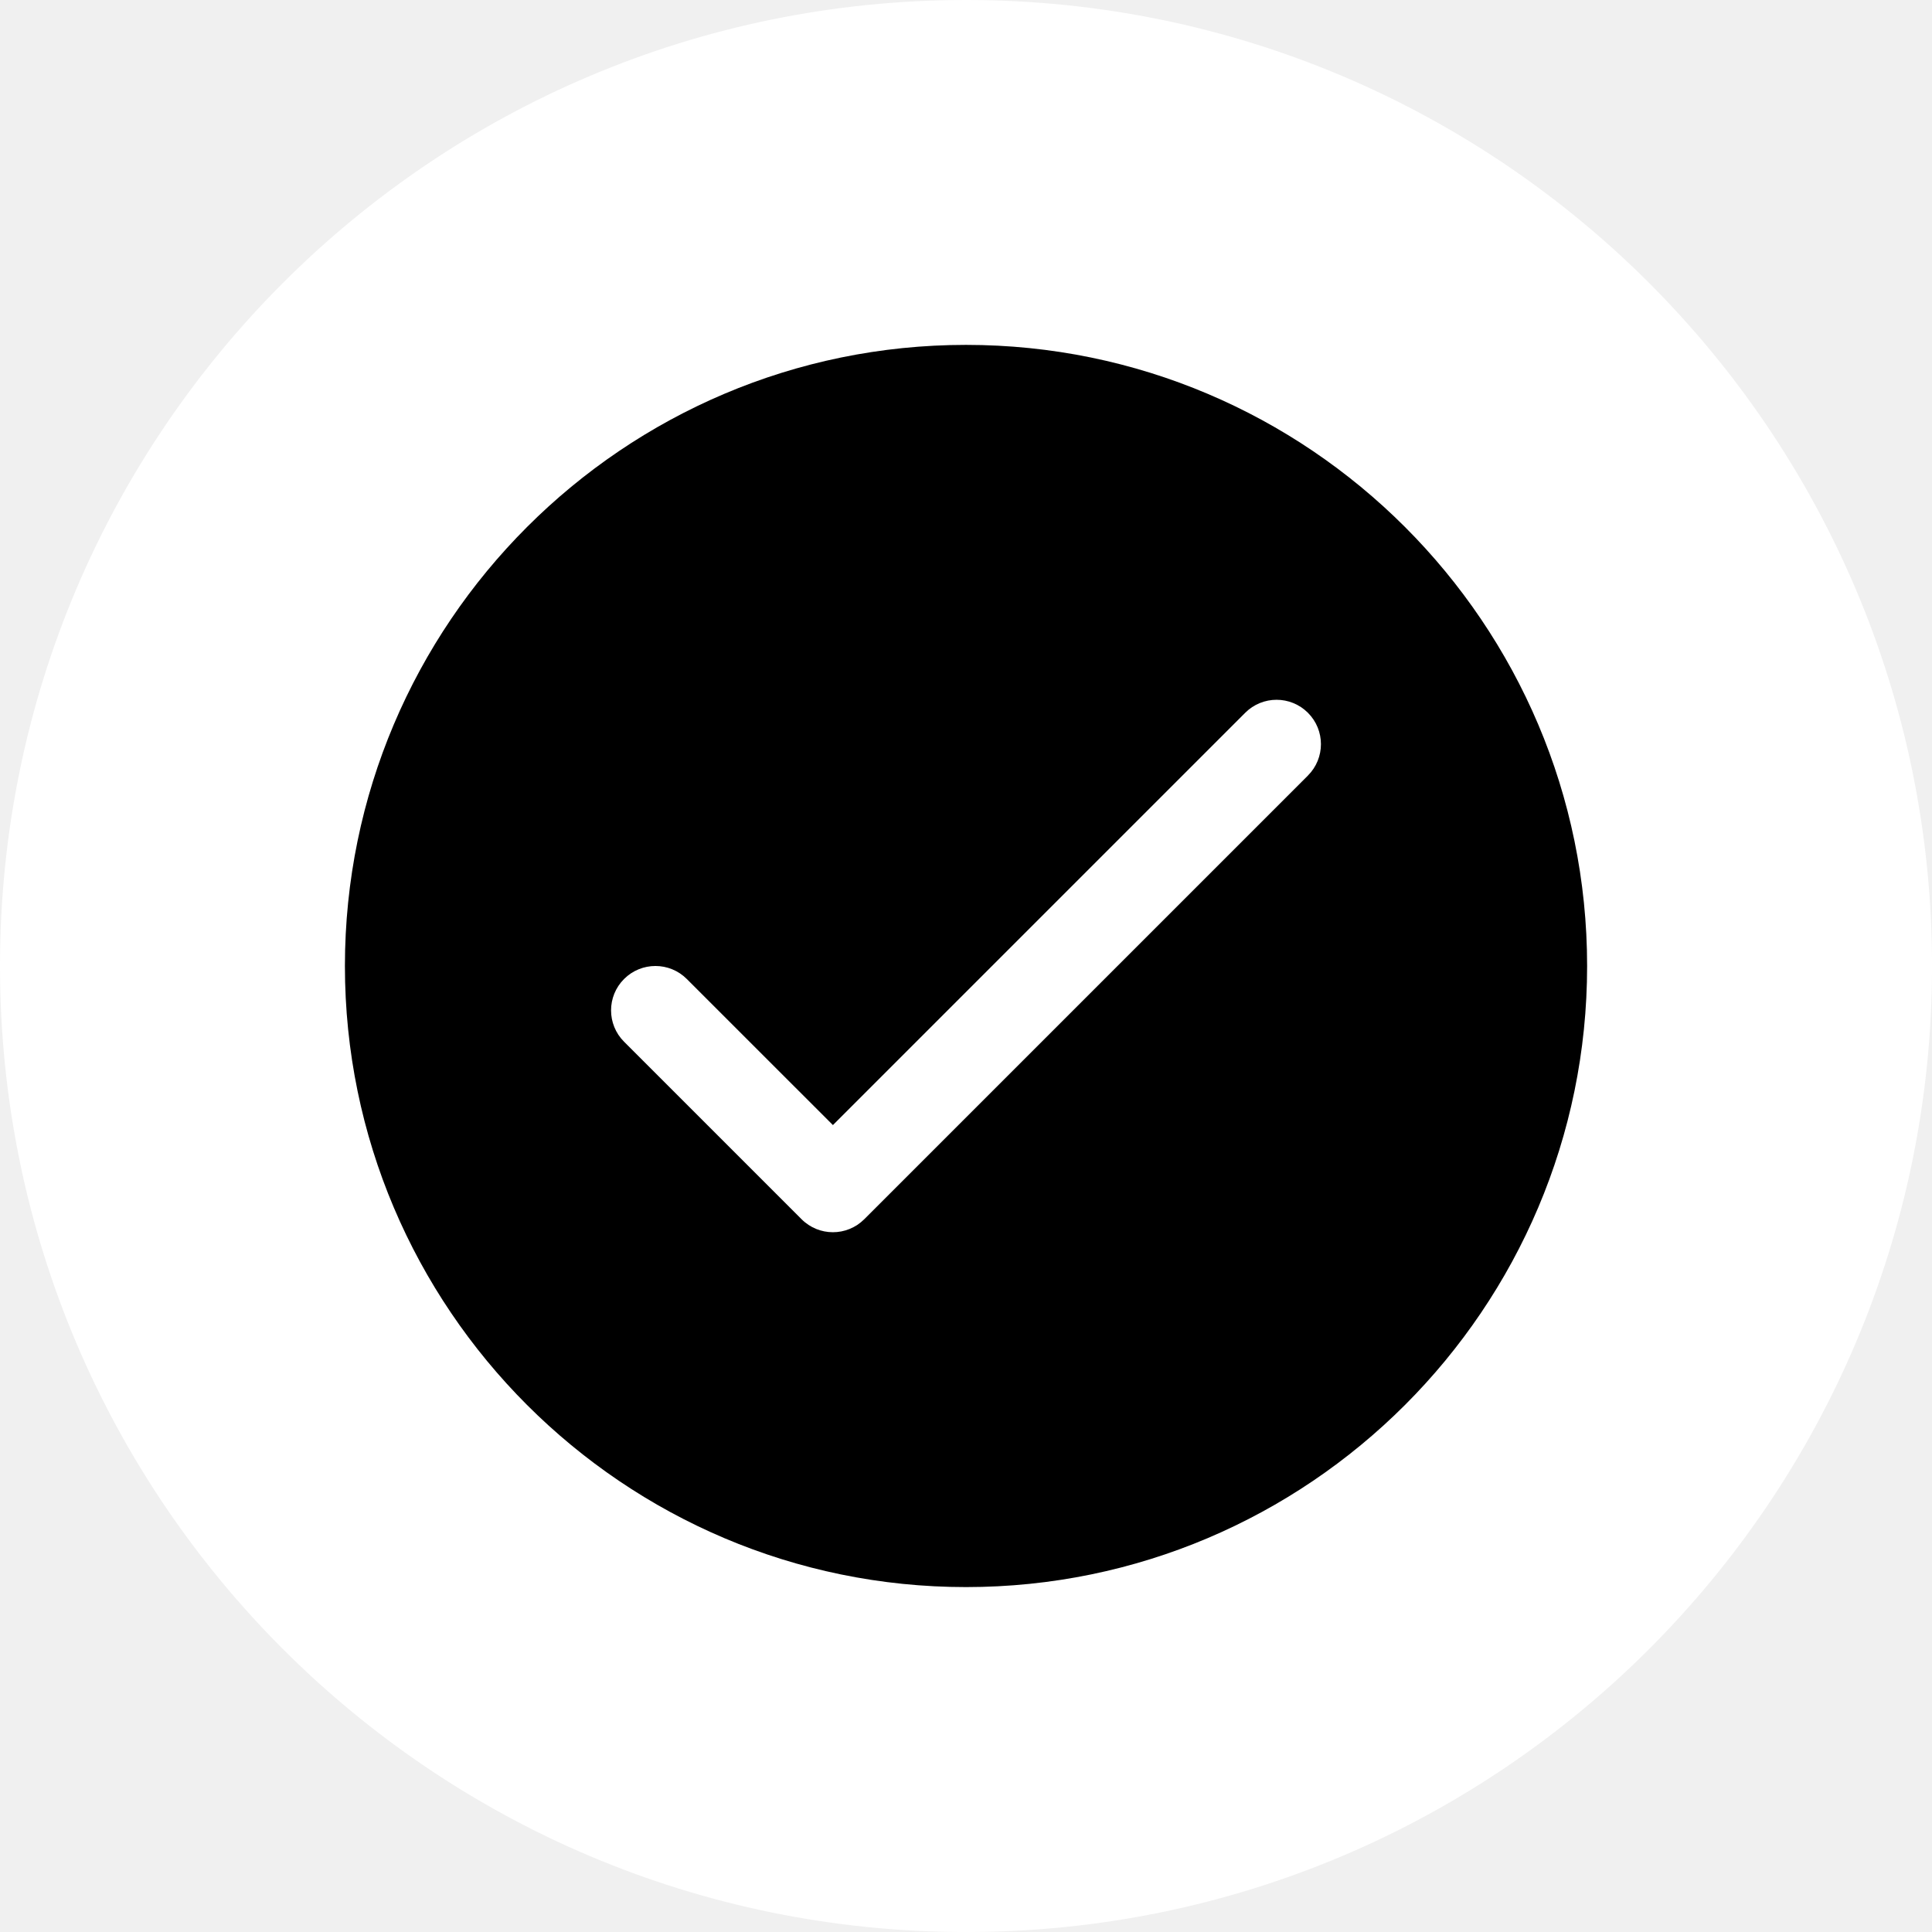
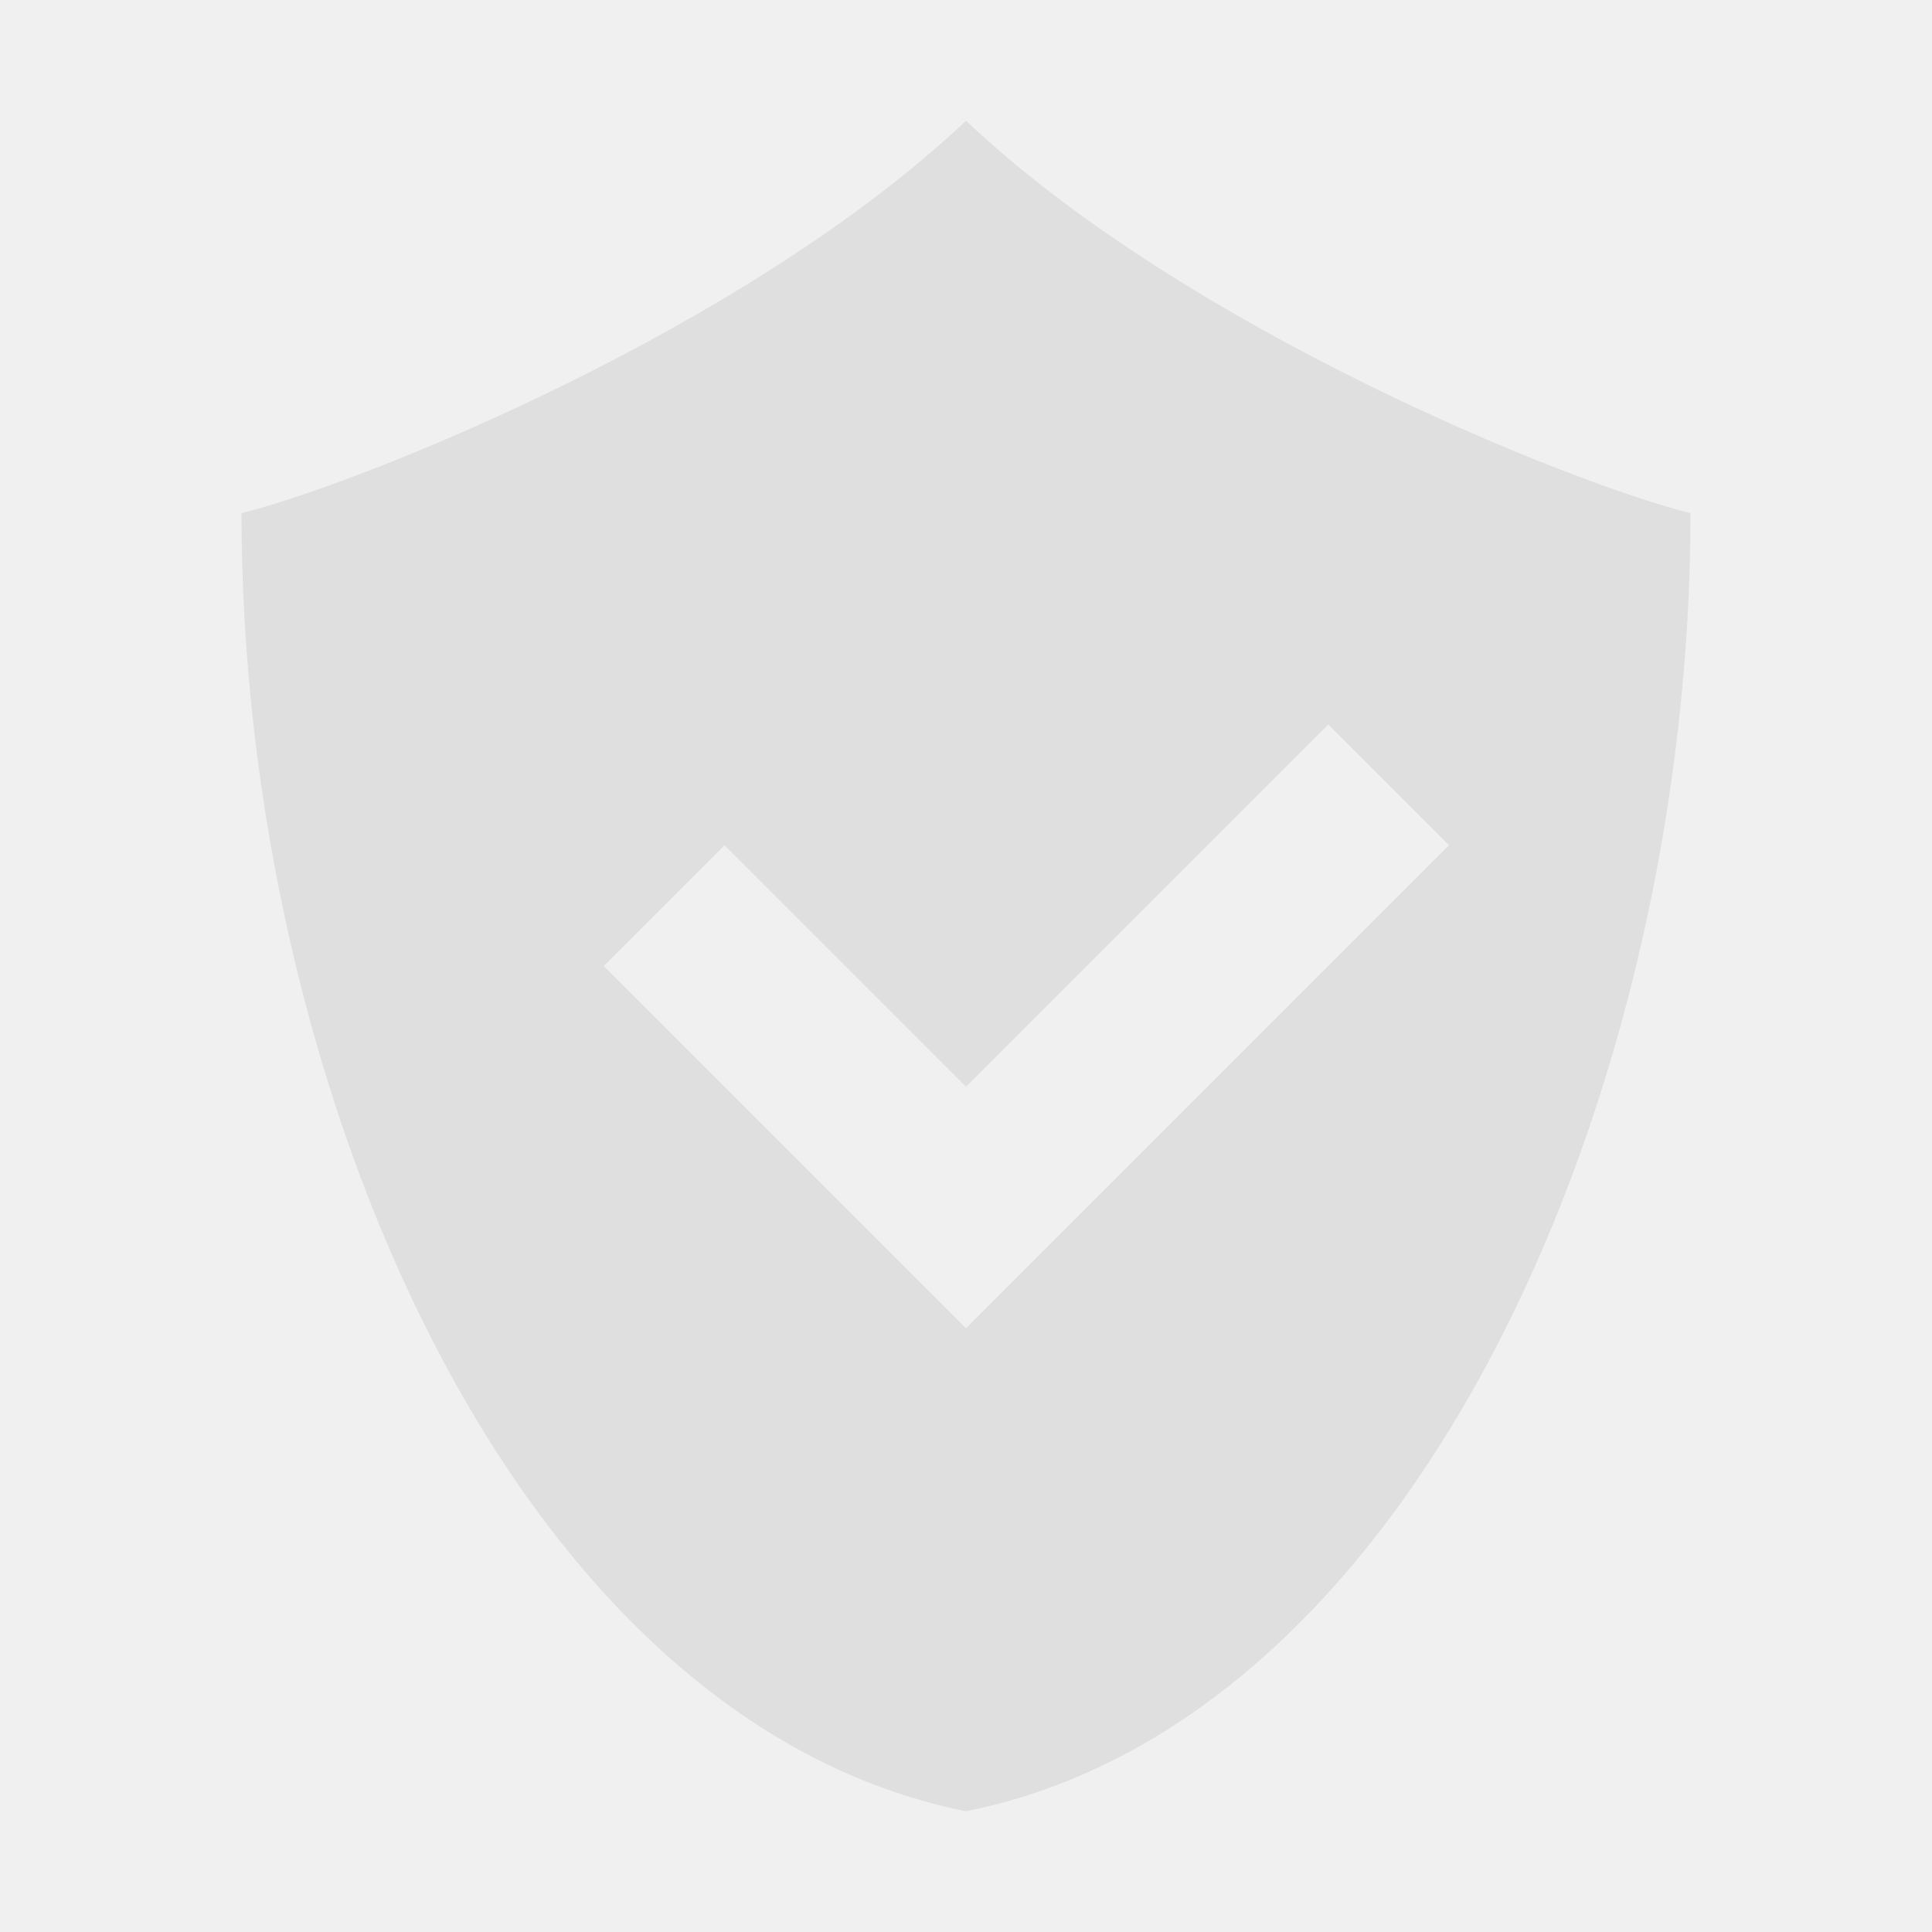
- <svg xmlns="http://www.w3.org/2000/svg" id="a" viewBox="0 0 625.17 625.17">
-   <defs>
-     <style>.b{fill:#fff;}</style>
-   </defs>
-   <circle class="b" cx="312.59" cy="312.59" r="312.59" />
-   <path d="M312.59,111.6c-110.83,0-200.98,90.16-200.98,200.98s90.16,200.98,200.98,200.98,200.98-90.16,200.98-200.98-90.16-200.98-200.98-200.98h0Zm110.64,139.36l-143.56,143.56c-2.8,2.8-6.47,4.21-10.15,4.21s-7.35-1.41-10.15-4.21l-57.43-57.43c-5.61-5.61-5.61-14.69,0-20.3,5.61-5.61,14.69-5.61,20.3,0l47.28,47.27,133.41-133.41c5.61-5.61,14.69-5.61,20.3,0,5.61,5.61,5.61,14.69,0,20.3h0Z" />
+ <svg xmlns="http://www.w3.org/2000/svg" width="16" height="16" version="1.1">
+   <path style="fill:#dfdfdf" d="M 8 1 C 6.175 2.725 3 4 2 4.25 C 2 9 4.25 14.25 8 15 C 11.75 14.25 14 9 14 4.25 C 13 4 9.825 2.725 8 1 z M 11 6 L 12 7 L 8 11 L 5 8 L 6 7 L 8 9 L 11 6 z" />
</svg>
